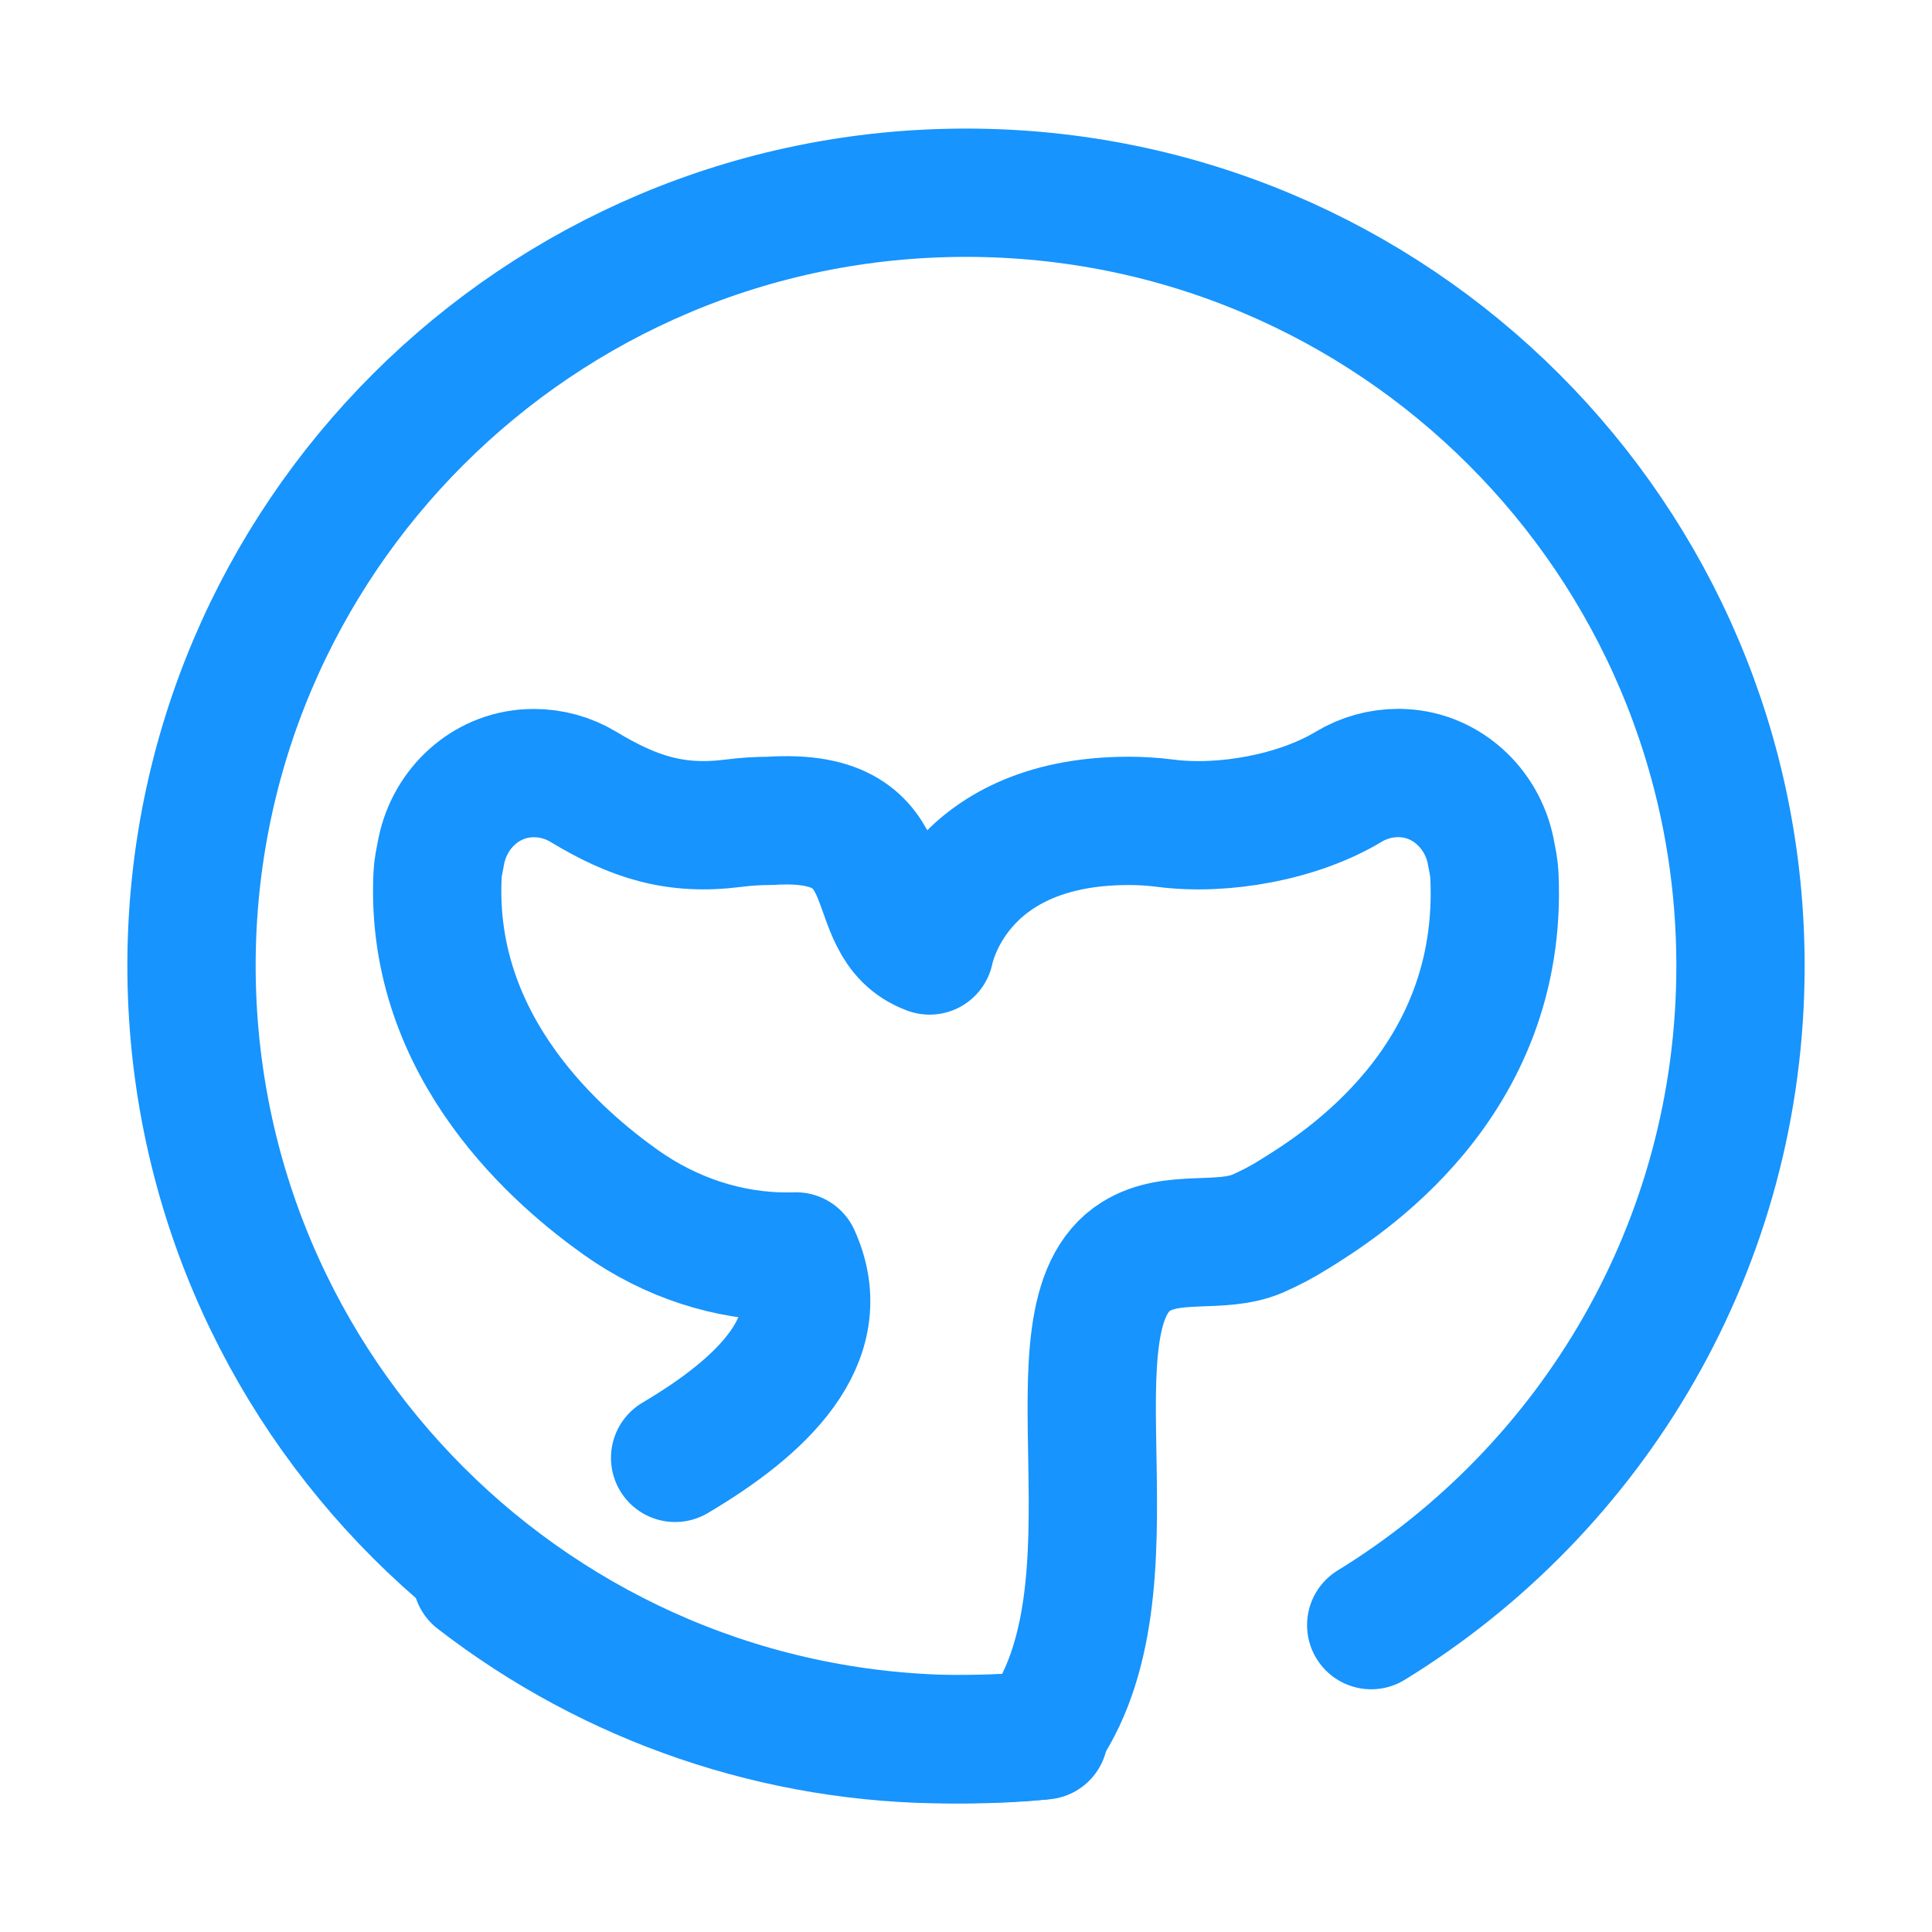
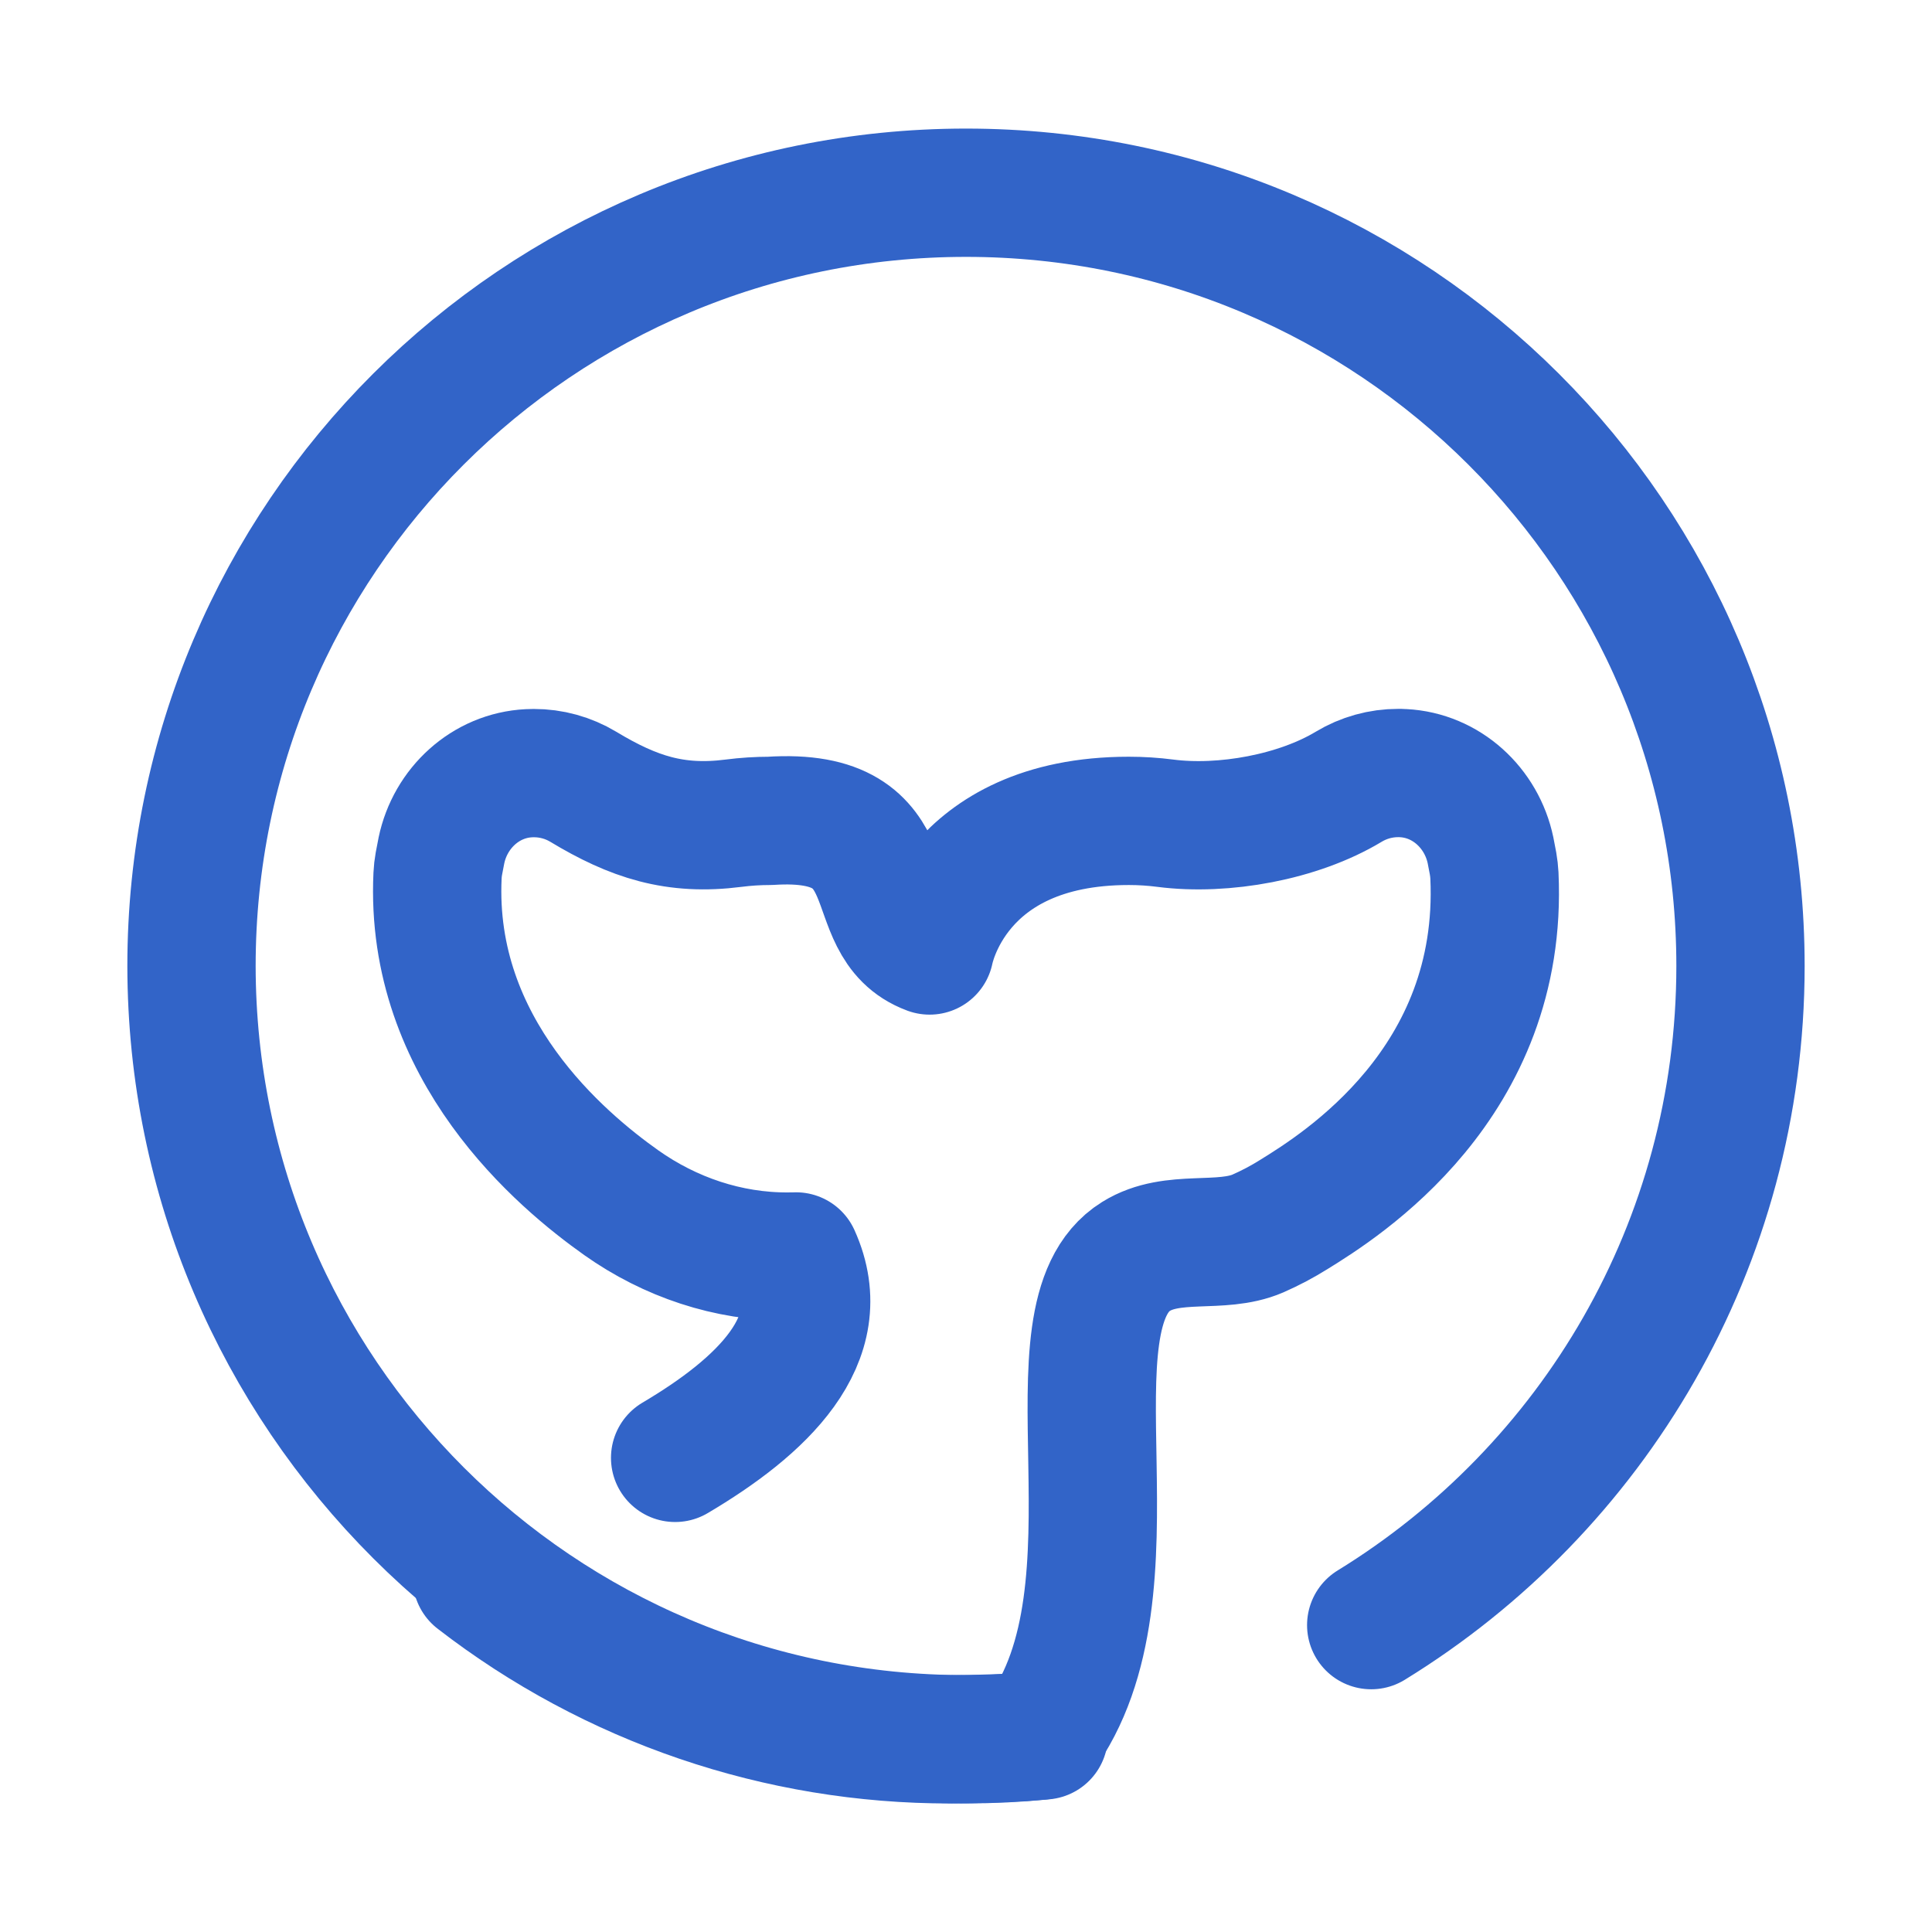
<svg xmlns="http://www.w3.org/2000/svg" viewBox="0 0 1024 1024">
-   <path d="M357.83,772.7c45.63-27,84-62.68,64.06-106.76-1.44.06-2.88.07-4.29.07-31.67.14-62.46-10.26-88.27-28.52C297.46,614.91,227.49,556.37,231.91,464a46.93,46.93,0,0,1,.7-6.18c.42-2.36.87-4.73,1.36-7.07,4.68-22.45,23.41-39.79,46.35-40.92.84,0,1.7-.07,2.56-.07A50.74,50.74,0,0,1,309.14,417c26.64,16.08,48.77,23.28,79.65,19.32a150.94,150.94,0,0,1,19.38-1.24c75.89-5,46.1,54.47,84.54,68.7.11-.23,12.38-68.7,105.58-68.7a150.78,150.78,0,0,1,19.37,1.24c30.88,4,70.53-3.24,97.17-19.32a50.75,50.75,0,0,1,26.27-7.29c.86,0,1.71,0,2.56.07,22.93,1.13,41.66,18.47,46.35,40.92.48,2.33.92,4.66,1.34,7a54,54,0,0,1,.72,6.3c5.17,110.21-81.41,164.31-106.23,179.65a148.12,148.12,0,0,1-19.13,10.13c-19.71,8.51-45.09,0-64.62,12.17-51.17,31.86,6.7,176-51.16,254-13.16,1.27-33.71,1.92-47.21,1.92a409,409,0,0,1-251-85.54" style="fill:none;stroke:#1794fd;stroke-linecap:round;stroke-linejoin:round;stroke-width:68px" />
-   <path d="M553.25,919.8l-1.26.13q-19.74,1.91-40,1.92A410.22,410.22,0,0,1,101.5,512c0-226.36,183.79-409.85,410.5-409.85S922.5,285.64,922.5,512c0,147.74-78.3,277.23-195.73,349.35" style="fill:none;stroke:#1794fd;stroke-linecap:round;stroke-linejoin:round;stroke-width:68px" />
+   <path d="M357.83,772.7c45.63-27,84-62.68,64.06-106.76-1.44.06-2.88.07-4.29.07-31.67.14-62.46-10.26-88.27-28.52C297.46,614.91,227.49,556.37,231.91,464a46.93,46.93,0,0,1,.7-6.18c.42-2.36.87-4.73,1.36-7.07,4.68-22.45,23.41-39.79,46.35-40.92.84,0,1.7-.07,2.56-.07A50.74,50.74,0,0,1,309.14,417c26.64,16.08,48.77,23.28,79.65,19.32a150.94,150.94,0,0,1,19.38-1.24c75.89-5,46.1,54.47,84.54,68.7.11-.23,12.38-68.7,105.58-68.7a150.78,150.78,0,0,1,19.37,1.24c30.88,4,70.53-3.24,97.17-19.32a50.75,50.75,0,0,1,26.27-7.29c.86,0,1.71,0,2.56.07,22.93,1.13,41.66,18.47,46.35,40.92.48,2.33.92,4.66,1.34,7a54,54,0,0,1,.72,6.3c5.17,110.21-81.41,164.31-106.23,179.65a148.12,148.12,0,0,1-19.13,10.13c-19.71,8.51-45.09,0-64.62,12.17-51.17,31.86,6.7,176-51.16,254-13.16,1.27-33.71,1.92-47.21,1.92a409,409,0,0,1-251-85.54" style="fill:none;stroke:#3264c8;stroke-linecap:round;stroke-linejoin:round;stroke-width:68px" />
+   <path d="M553.25,919.8l-1.26.13q-19.74,1.91-40,1.92A410.22,410.22,0,0,1,101.5,512c0-226.36,183.79-409.85,410.5-409.85S922.5,285.64,922.5,512c0,147.74-78.3,277.23-195.73,349.35" style="fill:none;stroke:#3264c8;stroke-linecap:round;stroke-linejoin:round;stroke-width:68px" />
</svg>
